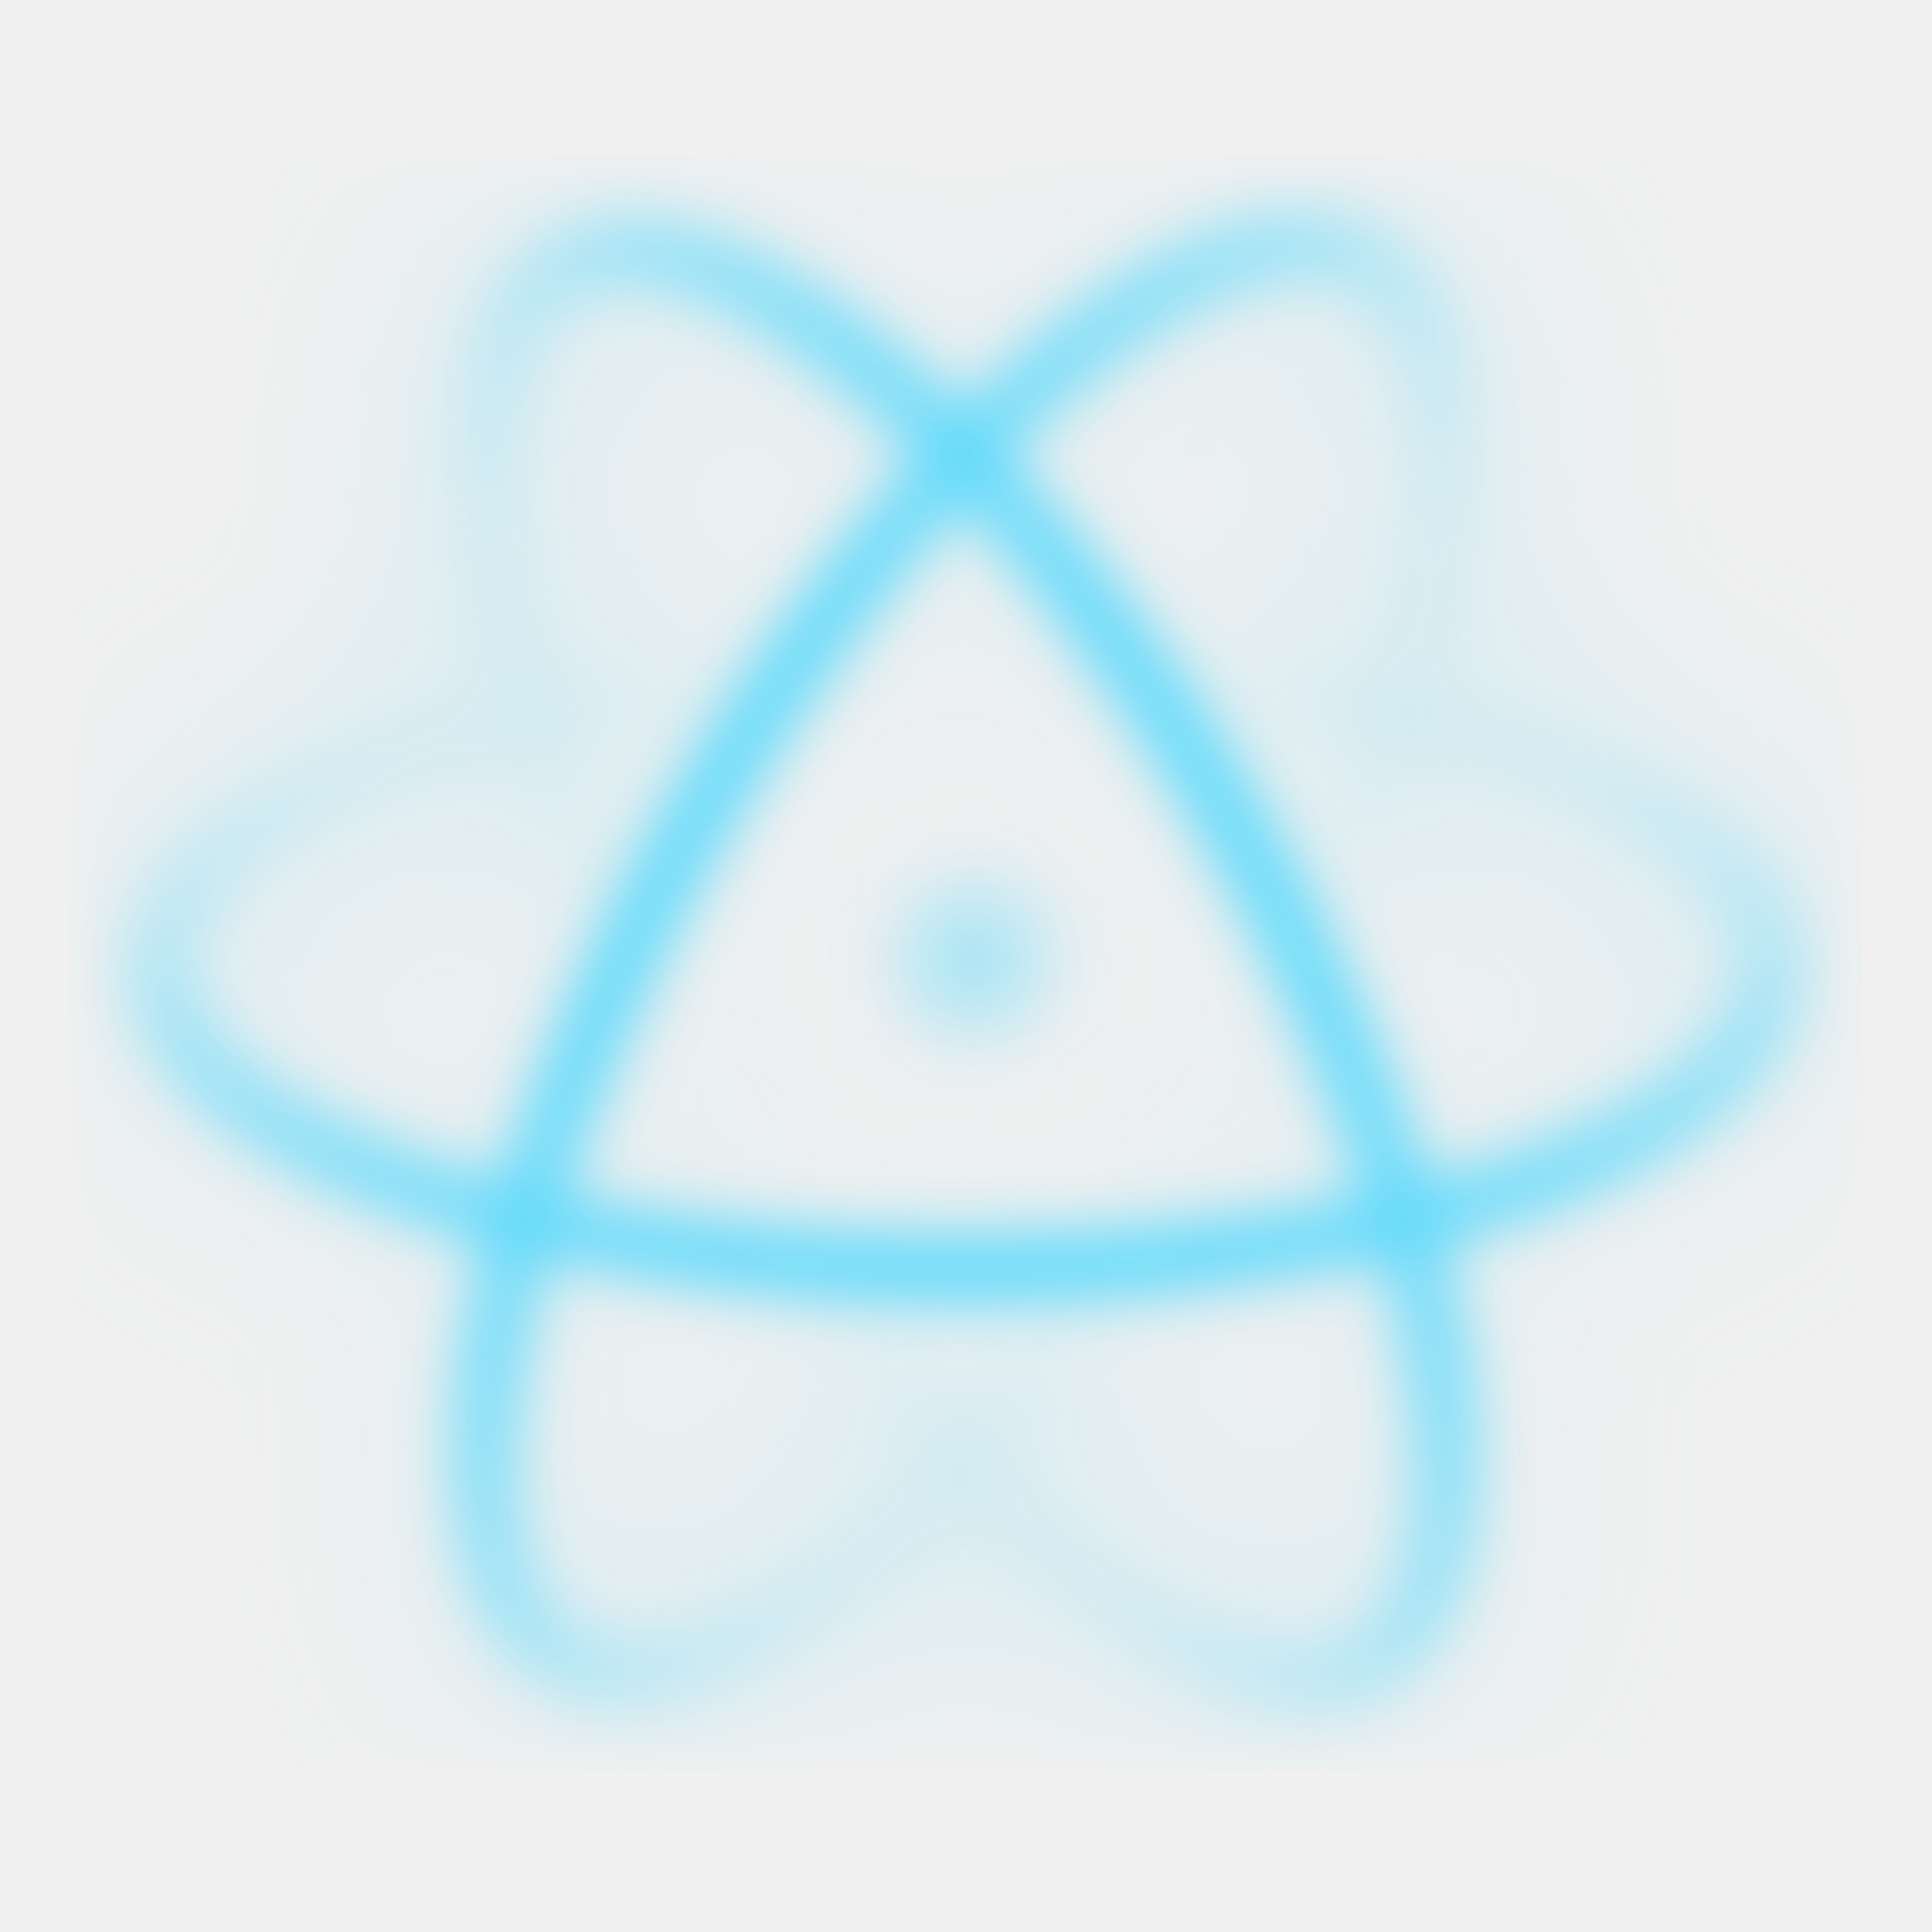
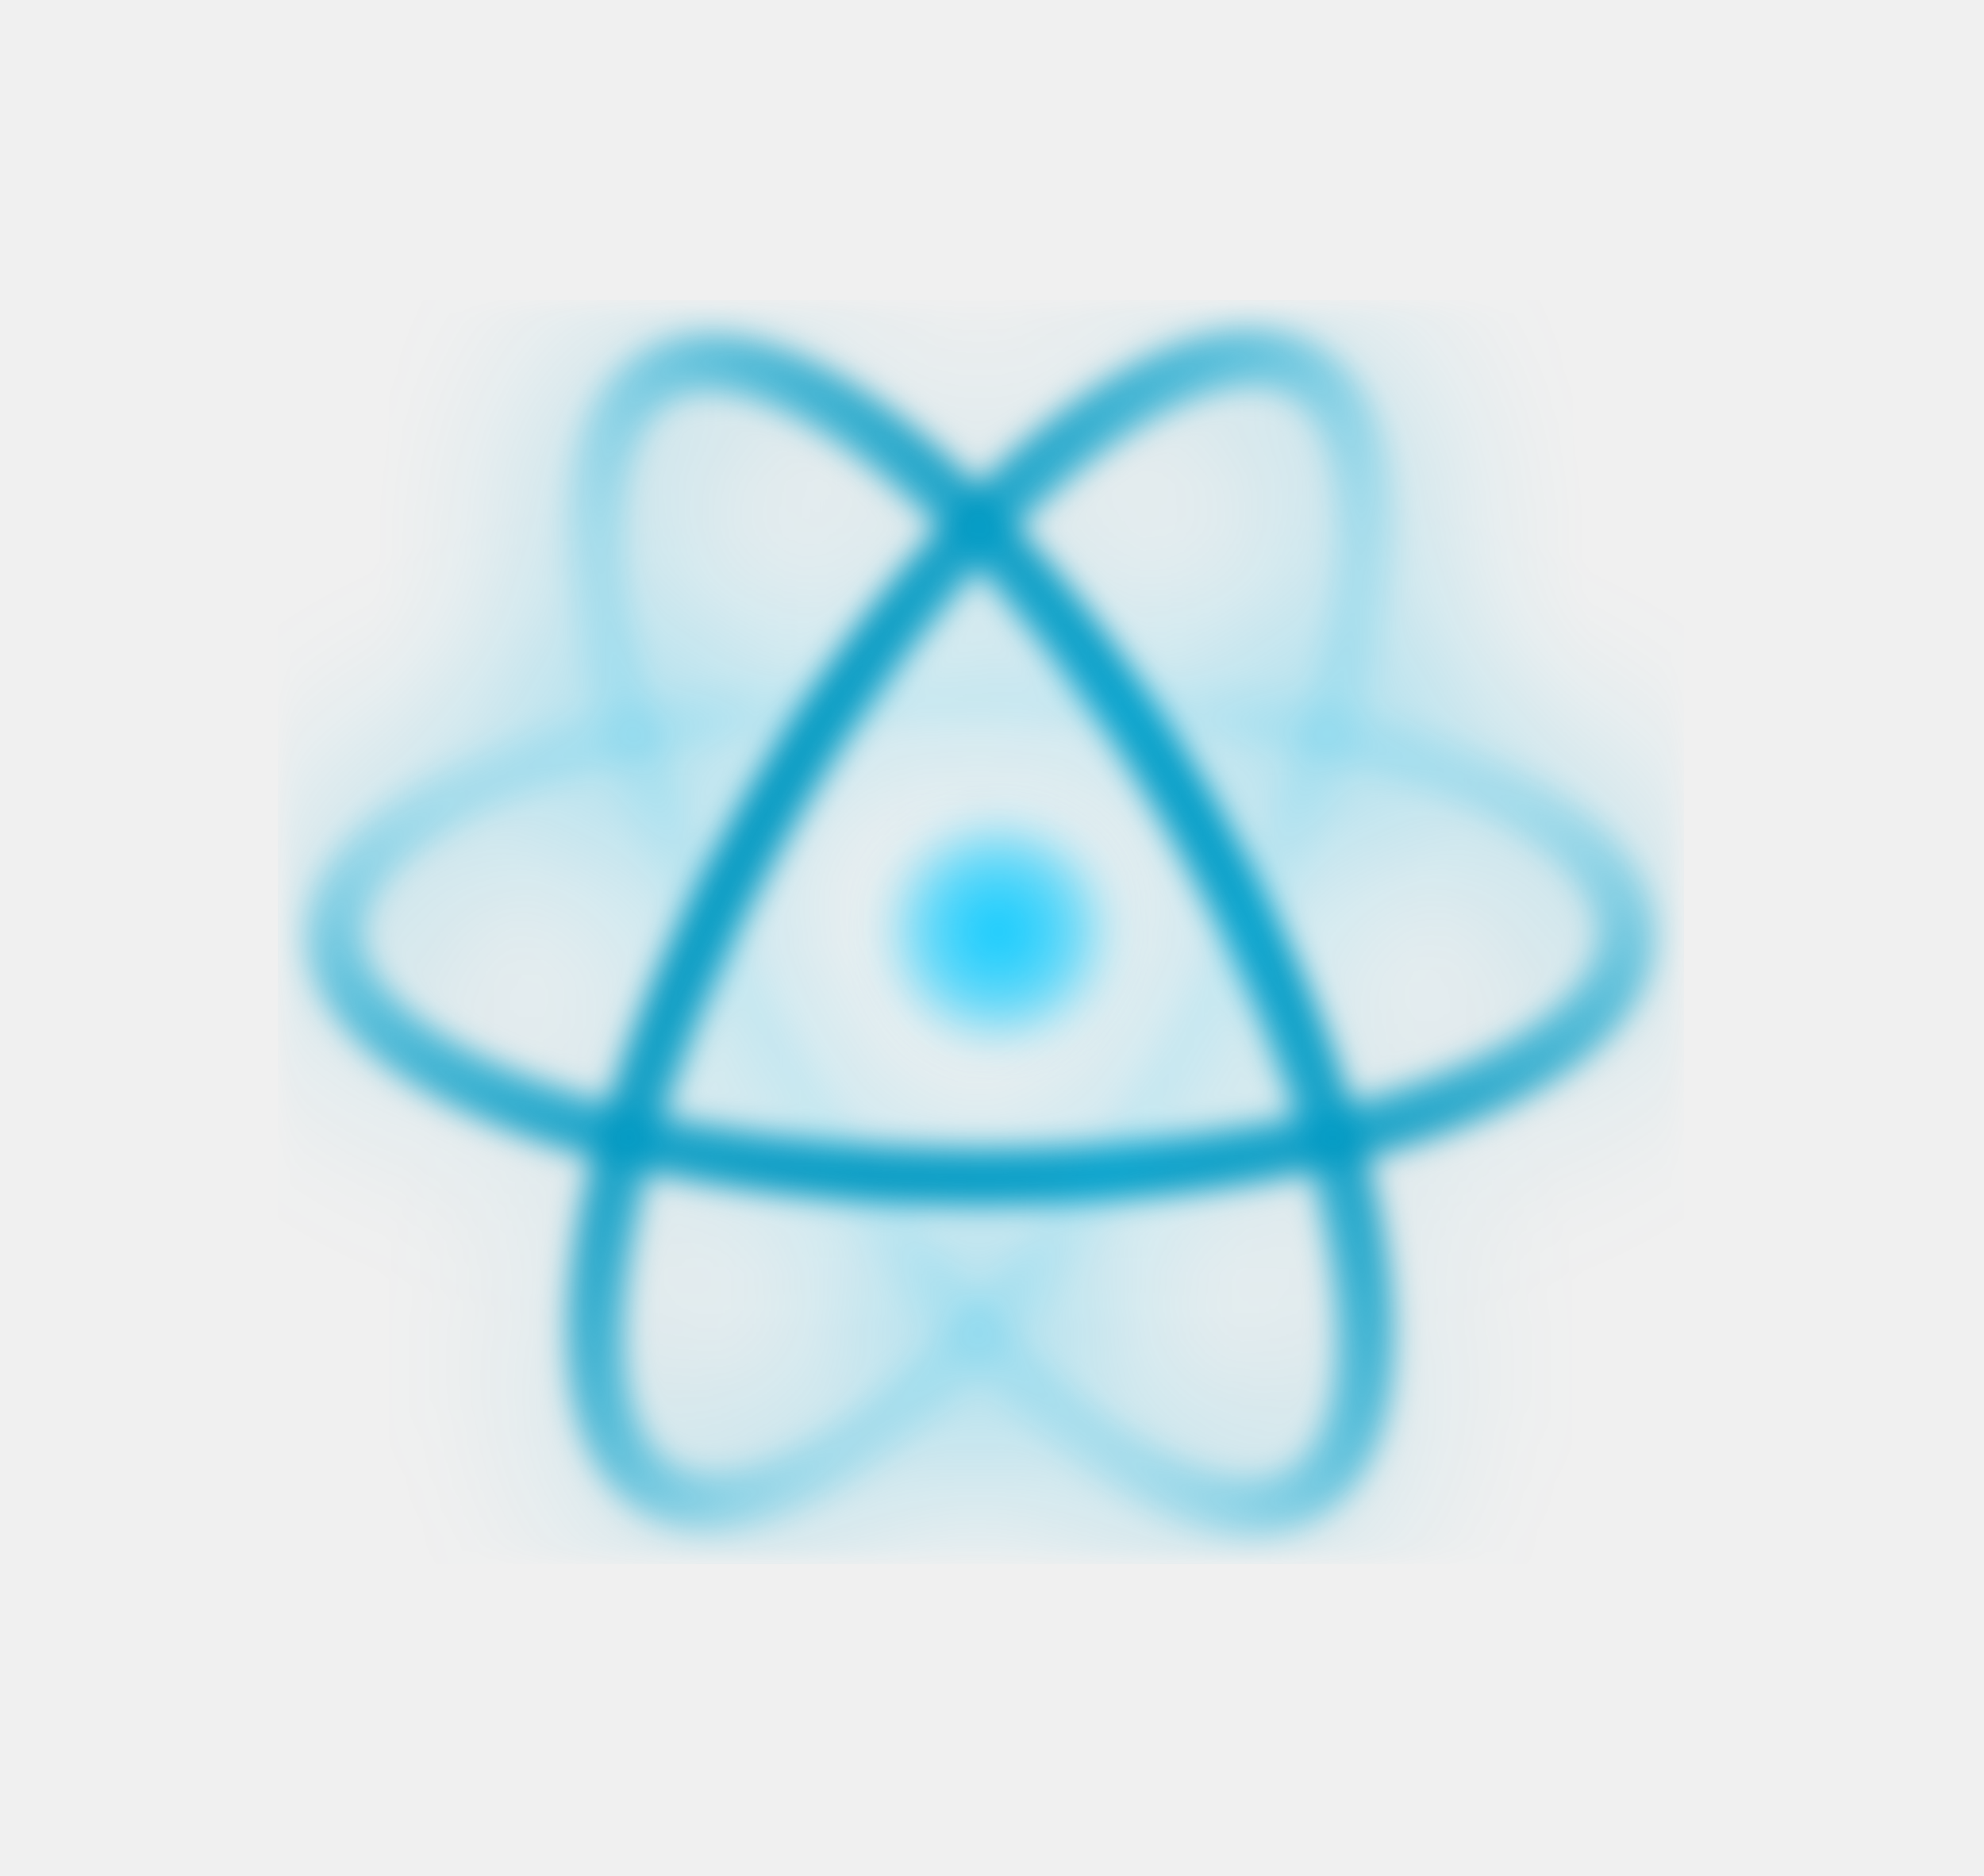
- <svg xmlns="http://www.w3.org/2000/svg" width="140" height="140" viewBox="0 0 140 140" fill="none">
-   <g clip-path="url(#clip0_13_2)">
-     <g filter="url(#filter0_f_13_2)">
-       <mask id="mask0_13_2" style="mask-type:alpha" maskUnits="userSpaceOnUse" x="12" y="-2" width="112" height="142">
-         <rect x="57.17" y="-1.471" width="132.577" height="51.62" transform="rotate(60 57.1696 -1.47098)" fill="url(#paint0_linear_13_2)" />
+ <svg xmlns="http://www.w3.org/2000/svg" width="661" height="625" viewBox="0 0 661 625" fill="none">
+   <g filter="url(#filter0_f_265_61)">
+     <mask id="mask0_265_61" style="mask-type:alpha" maskUnits="userSpaceOnUse" x="114" y="48" width="410" height="519">
+       <rect x="279.552" y="48.01" width="488.634" height="190.254" transform="rotate(60 279.552 48.0098)" fill="url(#paint0_linear_265_61)" />
+     </mask>
+     <g mask="url(#mask0_265_61)">
+       <path fill-rule="evenodd" clip-rule="evenodd" d="M401.459 489.541C413.754 493.64 422.837 492.975 429.245 489.275C435.654 485.575 440.772 478.042 443.369 465.345C445.963 452.662 445.759 435.963 442.46 416.136C435.877 376.555 417.32 326.595 388.064 275.922C358.808 225.248 324.819 184.198 293.833 158.706C278.311 145.936 263.952 137.41 251.672 133.315C239.377 129.216 230.294 129.881 223.885 133.581C217.477 137.281 212.359 144.814 209.762 157.512C207.168 170.194 207.372 186.893 210.67 206.72C217.254 246.301 235.81 296.261 265.066 346.935C294.322 397.608 328.312 438.658 359.297 464.15C374.819 476.92 389.179 485.446 401.459 489.541ZM347.105 478.97C313.926 451.673 278.549 408.668 248.447 356.53C218.345 304.391 198.79 252.251 191.74 209.869C188.221 188.715 187.728 169.467 190.961 153.666C194.19 137.879 201.422 124.391 214.29 116.962C227.159 109.532 242.455 110.013 257.742 115.11C273.042 120.211 289.465 130.262 306.026 143.886C339.205 171.183 374.582 214.188 404.684 266.326C434.786 318.465 454.341 370.605 461.391 412.987C464.91 434.141 465.402 453.389 462.17 469.19C458.941 484.977 451.709 498.465 438.841 505.894C425.972 513.324 410.675 512.843 395.389 507.746C380.089 502.645 363.666 492.594 347.105 478.97Z" fill="url(#paint1_radial_265_61)" />
+     </g>
+     <g filter="url(#filter1_f_265_61)">
+       <mask id="mask1_265_61" style="mask-type:alpha" maskUnits="userSpaceOnUse" x="114" y="48" width="410" height="519">
+         <rect x="359.104" y="566.306" width="488.634" height="190.254" transform="rotate(-120 359.104 566.306)" fill="url(#paint2_linear_265_61)" />
      </mask>
-       <g mask="url(#mask0_13_2)">
-         <path fill-rule="evenodd" clip-rule="evenodd" d="M90.246 118.326C93.582 119.438 96.046 119.258 97.785 118.254C99.523 117.25 100.912 115.206 101.617 111.761C102.321 108.32 102.265 103.789 101.37 98.409C99.584 87.671 94.549 74.115 86.611 60.366C78.674 46.618 69.452 35.48 61.044 28.563C56.833 25.099 52.937 22.785 49.605 21.674C46.269 20.562 43.805 20.742 42.066 21.746C40.327 22.75 38.939 24.794 38.234 28.239C37.53 31.68 37.586 36.211 38.48 41.591C40.267 52.33 45.301 65.885 53.239 79.634C61.177 93.382 70.399 104.52 78.806 111.437C83.018 114.902 86.914 117.215 90.246 118.326ZM75.498 115.458C66.496 108.052 56.898 96.383 48.73 82.237C40.563 68.091 35.257 53.944 33.344 42.445C32.39 36.705 32.256 31.483 33.133 27.196C34.009 22.913 35.971 19.253 39.463 17.237C42.954 15.221 47.105 15.352 51.252 16.735C55.403 18.119 59.859 20.846 64.353 24.542C73.355 31.948 82.953 43.617 91.121 57.763C99.288 71.909 104.594 86.056 106.506 97.555C107.461 103.295 107.595 108.517 106.718 112.804C105.842 117.088 103.88 120.747 100.388 122.763C96.897 124.779 92.746 124.648 88.599 123.265C84.447 121.881 79.992 119.154 75.498 115.458Z" fill="url(#paint1_radial_13_2)" />
-       </g>
-       <g filter="url(#filter1_f_13_2)">
-         <mask id="mask1_13_2" style="mask-type:alpha" maskUnits="userSpaceOnUse" x="12" y="-2" width="112" height="142">
-           <rect x="78.754" y="139.154" width="132.577" height="51.62" transform="rotate(-120 78.7538 139.154)" fill="url(#paint2_linear_13_2)" />
-         </mask>
-         <g mask="url(#mask1_13_2)">
-           <path fill-rule="evenodd" clip-rule="evenodd" d="M90.246 118.326C93.582 119.438 96.046 119.258 97.785 118.254C99.523 117.25 100.912 115.206 101.617 111.761C102.321 108.32 102.265 103.789 101.37 98.41C99.584 87.671 94.549 74.115 86.611 60.366C78.674 46.618 69.452 35.48 61.044 28.563C56.833 25.099 52.937 22.785 49.605 21.674C46.269 20.562 43.805 20.742 42.066 21.746C40.327 22.75 38.939 24.794 38.234 28.239C37.53 31.68 37.586 36.211 38.48 41.591C40.267 52.33 45.301 65.885 53.239 79.634C61.177 93.382 70.399 104.52 78.806 111.437C83.018 114.902 86.914 117.215 90.246 118.326ZM75.498 115.458C66.496 108.052 56.898 96.383 48.73 82.237C40.563 68.091 35.257 53.944 33.344 42.445C32.39 36.706 32.256 31.483 33.133 27.196C34.009 22.913 35.971 19.253 39.463 17.237C42.954 15.221 47.105 15.352 51.252 16.735C55.403 18.119 59.859 20.846 64.353 24.542C73.355 31.948 82.953 43.617 91.121 57.763C99.288 71.909 104.594 86.056 106.506 97.555C107.461 103.295 107.595 108.517 106.718 112.804C105.842 117.088 103.88 120.747 100.388 122.763C96.897 124.779 92.746 124.648 88.599 123.266C84.447 121.881 79.992 119.154 75.498 115.458Z" fill="url(#paint3_radial_13_2)" />
-         </g>
-       </g>
-       <mask id="mask2_13_2" style="mask-type:alpha" maskUnits="userSpaceOnUse" x="5" y="43" width="134" height="52">
-         <rect x="138.25" y="94.652" width="132.577" height="51.62" transform="rotate(-180 138.25 94.6516)" fill="url(#paint4_linear_13_2)" />
-       </mask>
-       <g mask="url(#mask2_13_2)">
-         <path fill-rule="evenodd" clip-rule="evenodd" d="M17.965 63.398C15.334 65.731 14.258 67.955 14.258 69.963C14.258 71.971 15.334 74.195 17.965 76.528C20.593 78.858 24.545 81.075 29.651 82.99C39.844 86.813 54.101 89.23 69.977 89.23C85.852 89.23 100.109 86.813 110.302 82.99C115.409 81.075 119.36 78.858 121.988 76.528C124.619 74.195 125.695 71.971 125.695 69.963C125.695 67.955 124.619 65.731 121.988 63.398C119.36 61.068 115.409 58.85 110.302 56.935C100.109 53.113 85.852 50.695 69.977 50.695C54.101 50.695 39.844 53.113 29.651 56.935C24.545 58.85 20.593 61.068 17.965 63.398ZM27.823 52.06C38.738 47.967 53.642 45.489 69.977 45.489C86.311 45.489 101.216 47.967 112.131 52.06C117.578 54.103 122.168 56.599 125.442 59.502C128.714 62.402 130.902 65.931 130.902 69.963C130.902 73.994 128.714 77.523 125.442 80.424C122.168 83.327 117.578 85.822 112.131 87.865C101.216 91.959 86.311 94.437 69.977 94.437C53.642 94.437 38.738 91.959 27.823 87.865C22.375 85.822 17.785 83.327 14.511 80.424C11.239 77.523 9.051 73.994 9.051 69.963C9.051 65.931 11.239 62.402 14.511 59.502C17.785 56.599 22.375 54.103 27.823 52.06Z" fill="url(#paint5_radial_13_2)" />
-       </g>
-       <g filter="url(#filter2_f_13_2)">
-         <mask id="mask3_13_2" style="mask-type:alpha" maskUnits="userSpaceOnUse" x="5" y="43" width="134" height="52">
-           <rect x="5.673" y="43.032" width="132.577" height="51.62" fill="url(#paint6_linear_13_2)" />
-         </mask>
-         <g mask="url(#mask3_13_2)">
-           <path fill-rule="evenodd" clip-rule="evenodd" d="M17.965 63.398C15.334 65.731 14.258 67.955 14.258 69.963C14.258 71.971 15.334 74.195 17.965 76.528C20.593 78.858 24.544 81.075 29.651 82.99C39.844 86.813 54.101 89.23 69.977 89.23C85.852 89.23 100.109 86.813 110.302 82.99C115.409 81.075 119.36 78.858 121.988 76.528C124.619 74.195 125.695 71.971 125.695 69.963C125.695 67.955 124.619 65.731 121.988 63.398C119.36 61.068 115.409 58.85 110.302 56.935C100.109 53.113 85.852 50.695 69.977 50.695C54.101 50.695 39.844 53.113 29.651 56.935C24.544 58.85 20.593 61.068 17.965 63.398ZM27.823 52.06C38.738 47.967 53.642 45.489 69.977 45.489C86.311 45.489 101.216 47.967 112.131 52.06C117.578 54.103 122.168 56.599 125.442 59.502C128.714 62.402 130.902 65.931 130.902 69.963C130.902 73.994 128.714 77.523 125.442 80.424C122.168 83.327 117.578 85.822 112.131 87.865C101.216 91.959 86.311 94.437 69.977 94.437C53.642 94.437 38.738 91.959 27.823 87.865C22.375 85.822 17.785 83.327 14.511 80.424C11.239 77.523 9.051 73.994 9.051 69.963C9.051 65.931 11.239 62.402 14.511 59.502C17.785 56.599 22.375 54.103 27.823 52.06Z" fill="url(#paint7_radial_13_2)" />
-         </g>
-       </g>
-       <mask id="mask4_13_2" style="mask-type:alpha" maskUnits="userSpaceOnUse" x="14" y="1" width="112" height="142">
-         <rect x="14.465" y="116.344" width="132.577" height="51.62" transform="rotate(-60 14.4654 116.344)" fill="url(#paint8_linear_13_2)" />
-       </mask>
-       <g mask="url(#mask4_13_2)">
-         <path fill-rule="evenodd" clip-rule="evenodd" d="M101.675 27.801C100.97 24.356 99.581 22.312 97.843 21.308C96.104 20.304 93.639 20.123 90.304 21.236C86.972 22.347 83.076 24.66 78.864 28.125C70.457 35.041 61.235 46.179 53.297 59.928C45.359 73.677 40.325 87.232 38.538 97.971C37.644 103.351 37.588 107.881 38.292 111.323C38.997 114.768 40.385 116.811 42.124 117.815C43.863 118.819 46.327 119 49.663 117.888C52.995 116.777 56.891 114.463 61.102 110.998C69.51 104.082 78.731 92.944 86.669 79.195C94.607 65.447 99.642 51.891 101.428 41.152C102.323 35.773 102.378 31.242 101.675 27.801ZM106.564 42.007C104.652 53.506 99.346 67.653 91.178 81.799C83.011 95.945 73.413 107.613 64.41 115.019C59.917 118.716 55.461 121.443 51.31 122.827C47.162 124.21 43.012 124.34 39.521 122.325C36.029 120.309 34.067 116.649 33.191 112.366C32.314 108.079 32.447 102.856 33.402 97.117C35.315 85.618 40.621 71.471 48.788 57.325C56.955 43.178 66.554 31.51 75.556 24.104C80.049 20.407 84.505 17.68 88.657 16.296C92.804 14.913 96.954 14.783 100.446 16.799C103.937 18.814 105.9 22.474 106.776 26.757C107.653 31.045 107.519 36.267 106.564 42.007Z" fill="url(#paint9_radial_13_2)" />
-       </g>
-       <g filter="url(#filter3_f_13_2)">
-         <mask id="mask5_13_2" style="mask-type:alpha" maskUnits="userSpaceOnUse" x="14" y="1" width="112" height="142">
-           <rect x="125.458" y="27.339" width="132.577" height="51.62" transform="rotate(120 125.458 27.339)" fill="url(#paint10_linear_13_2)" />
-         </mask>
-         <g mask="url(#mask5_13_2)">
-           <path fill-rule="evenodd" clip-rule="evenodd" d="M101.675 27.801C100.97 24.356 99.581 22.312 97.843 21.308C96.104 20.304 93.639 20.123 90.304 21.236C86.972 22.347 83.076 24.66 78.864 28.125C70.457 35.041 61.235 46.179 53.297 59.928C45.359 73.677 40.325 87.232 38.538 97.971C37.644 103.351 37.588 107.881 38.292 111.323C38.997 114.768 40.385 116.811 42.124 117.815C43.863 118.819 46.327 119 49.663 117.888C52.995 116.777 56.891 114.463 61.102 110.998C69.51 104.082 78.731 92.944 86.669 79.195C94.607 65.447 99.642 51.891 101.428 41.152C102.323 35.773 102.378 31.242 101.675 27.801ZM106.564 42.007C104.652 53.506 99.346 67.653 91.178 81.799C83.011 95.945 73.413 107.613 64.41 115.019C59.917 118.716 55.461 121.443 51.31 122.827C47.162 124.21 43.012 124.34 39.521 122.325C36.029 120.309 34.067 116.649 33.191 112.366C32.314 108.079 32.447 102.856 33.402 97.117C35.315 85.618 40.621 71.471 48.788 57.325C56.955 43.178 66.554 31.51 75.556 24.104C80.049 20.407 84.505 17.68 88.657 16.296C92.804 14.913 96.954 14.783 100.446 16.799C103.937 18.814 105.9 22.474 106.776 26.757C107.653 31.045 107.519 36.267 106.564 42.007Z" fill="url(#paint11_radial_13_2)" />
-         </g>
+       <g mask="url(#mask1_265_61)">
+         <path fill-rule="evenodd" clip-rule="evenodd" d="M401.459 489.541C413.754 493.64 422.837 492.975 429.245 489.275C435.654 485.575 440.772 478.042 443.369 465.345C445.963 452.662 445.759 435.963 442.46 416.136C435.877 376.555 417.32 326.595 388.064 275.922C358.808 225.248 324.819 184.198 293.833 158.706C278.311 145.936 263.952 137.41 251.672 133.315C239.377 129.216 230.294 129.881 223.885 133.581C217.477 137.281 212.359 144.814 209.762 157.512C207.168 170.194 207.372 186.893 210.67 206.72C217.254 246.301 235.81 296.261 265.066 346.935C294.322 397.608 328.312 438.658 359.297 464.15C374.819 476.92 389.179 485.446 401.459 489.541ZM347.105 478.97C313.926 451.673 278.549 408.668 248.447 356.53C218.345 304.391 198.79 252.251 191.74 209.869C188.221 188.715 187.728 169.467 190.961 153.666C194.19 137.879 201.422 124.391 214.29 116.962C227.159 109.532 242.455 110.013 257.742 115.11C273.042 120.211 289.465 130.262 306.026 143.886C339.205 171.183 374.582 214.188 404.684 266.326C434.786 318.465 454.341 370.605 461.391 412.987C464.91 434.141 465.402 453.389 462.17 469.19C458.941 484.977 451.709 498.465 438.841 505.894C425.972 513.324 410.675 512.843 395.389 507.746C380.089 502.645 363.666 492.594 347.105 478.97Z" fill="url(#paint3_radial_265_61)" />
      </g>
    </g>
-     <g filter="url(#filter4_f_13_2)">
-       <circle cx="70.5" cy="69.5" r="8.5" fill="url(#paint12_radial_13_2)" />
+     <mask id="mask2_265_61" style="mask-type:alpha" maskUnits="userSpaceOnUse" x="89" y="212" width="490" height="191">
+       <rect x="578.388" y="402.285" width="488.634" height="190.254" transform="rotate(-180 578.388 402.285)" fill="url(#paint4_linear_265_61)" />
+     </mask>
+     <g mask="url(#mask2_265_61)">
+       <path fill-rule="evenodd" clip-rule="evenodd" d="M135.057 287.094C125.359 295.692 121.394 303.89 121.394 311.291C121.394 318.691 125.359 326.889 135.057 335.487C144.743 344.075 159.307 352.247 178.127 359.305C215.697 373.393 268.242 382.303 326.754 382.303C385.266 382.303 437.812 373.393 475.381 359.305C494.201 352.247 508.765 344.075 518.452 335.487C528.149 326.889 532.114 318.691 532.114 311.291C532.114 303.89 528.149 295.692 518.452 287.094C508.765 278.506 494.201 270.334 475.381 263.276C437.812 249.188 385.266 240.278 326.754 240.278C268.242 240.278 215.697 249.188 178.127 263.276C159.307 270.334 144.743 278.506 135.057 287.094ZM171.389 245.308C211.618 230.222 266.55 221.087 326.754 221.087C386.958 221.087 441.89 230.222 482.12 245.308C502.199 252.837 519.114 262.035 531.183 272.734C543.24 283.424 551.305 296.431 551.305 311.291C551.305 326.15 543.24 339.157 531.183 349.847C519.114 360.546 502.199 369.744 482.12 377.273C441.89 392.359 386.958 401.494 326.754 401.494C266.55 401.494 211.618 392.359 171.389 377.273C151.31 369.744 134.394 360.546 122.326 349.847C110.269 339.157 102.204 326.15 102.204 311.291C102.204 296.431 110.269 283.424 122.326 272.734C134.394 262.035 151.31 252.837 171.389 245.308Z" fill="url(#paint5_radial_265_61)" />
+     </g>
+     <g filter="url(#filter2_f_265_61)">
+       <mask id="mask3_265_61" style="mask-type:alpha" maskUnits="userSpaceOnUse" x="89" y="212" width="490" height="191">
+         <rect x="89.754" y="212.031" width="488.634" height="190.254" fill="url(#paint6_linear_265_61)" />
+       </mask>
+       <g mask="url(#mask3_265_61)">
+         <path fill-rule="evenodd" clip-rule="evenodd" d="M135.057 287.094C125.359 295.692 121.394 303.89 121.394 311.291C121.394 318.691 125.359 326.889 135.057 335.487C144.743 344.075 159.307 352.247 178.127 359.305C215.696 373.393 268.242 382.303 326.754 382.303C385.266 382.303 437.812 373.393 475.381 359.305C494.201 352.247 508.765 344.075 518.451 335.487C528.149 326.889 532.114 318.691 532.114 311.291C532.114 303.89 528.149 295.692 518.451 287.094C508.765 278.506 494.201 270.334 475.381 263.276C437.812 249.188 385.266 240.278 326.754 240.278C268.242 240.278 215.696 249.188 178.127 263.276C159.307 270.334 144.743 278.506 135.057 287.094ZM171.389 245.308C211.618 230.222 266.55 221.087 326.754 221.087C386.958 221.087 441.89 230.222 482.119 245.308C502.199 252.837 519.114 262.035 531.183 272.734C543.24 283.424 551.304 296.431 551.304 311.291C551.304 326.15 543.24 339.157 531.183 349.847C519.114 360.546 502.199 369.744 482.119 377.273C441.89 392.359 386.958 401.494 326.754 401.494C266.55 401.494 211.618 392.359 171.389 377.273C151.31 369.744 134.394 360.546 122.326 349.847C110.269 339.157 102.204 326.15 102.204 311.291C102.204 296.431 110.269 283.424 122.326 272.734C134.394 262.035 151.31 252.837 171.389 245.308Z" fill="url(#paint7_radial_265_61)" />
+       </g>
+     </g>
+     <mask id="mask4_265_61" style="mask-type:alpha" maskUnits="userSpaceOnUse" x="122" y="59" width="410" height="519">
+       <rect x="122.159" y="482.236" width="488.634" height="190.254" transform="rotate(-60 122.159 482.236)" fill="url(#paint8_linear_265_61)" />
+     </mask>
+     <g mask="url(#mask4_265_61)">
+       <path fill-rule="evenodd" clip-rule="evenodd" d="M443.582 155.896C440.985 143.198 435.867 135.665 429.459 131.965C423.05 128.265 413.967 127.6 401.672 131.699C389.392 135.794 375.033 144.32 359.511 157.09C328.525 182.582 294.536 223.633 265.28 274.306C236.024 324.979 217.467 374.939 210.884 414.52C207.585 434.347 207.381 451.046 209.975 463.729C212.572 476.426 217.69 483.959 224.099 487.659C230.507 491.359 239.59 492.025 251.885 487.925C264.165 483.831 278.525 475.304 294.047 462.534C325.032 437.042 359.022 395.992 388.278 345.319C417.534 294.646 436.09 244.685 442.674 205.104C445.972 185.277 446.176 168.578 443.582 155.896ZM461.604 208.253C454.554 250.636 434.999 302.775 404.897 354.914C374.795 407.052 339.418 450.057 306.239 477.354C289.678 490.978 273.255 501.029 257.955 506.13C242.669 511.227 227.372 511.708 214.503 504.278C201.635 496.849 194.403 483.361 191.174 467.574C187.942 451.773 188.434 432.525 191.953 411.371C199.003 368.989 218.558 316.849 248.66 264.71C278.762 212.572 314.139 169.567 347.319 142.27C363.879 128.646 380.302 118.595 395.602 113.494C410.889 108.397 426.185 107.916 439.054 115.346C451.922 122.775 459.154 136.263 462.383 152.05C465.616 167.851 465.123 187.099 461.604 208.253Z" fill="url(#paint9_radial_265_61)" />
+     </g>
+     <g filter="url(#filter3_f_265_61)">
+       <mask id="mask5_265_61" style="mask-type:alpha" maskUnits="userSpaceOnUse" x="122" y="59" width="410" height="519">
+         <rect x="531.24" y="154.194" width="488.634" height="190.254" transform="rotate(120 531.24 154.194)" fill="url(#paint10_linear_265_61)" />
+       </mask>
+       <g mask="url(#mask5_265_61)">
+         <path fill-rule="evenodd" clip-rule="evenodd" d="M443.582 155.896C440.985 143.198 435.868 135.665 429.459 131.965C423.05 128.265 413.967 127.6 401.673 131.699C389.392 135.794 375.033 144.32 359.511 157.09C328.525 182.582 294.536 223.633 265.28 274.306C236.024 324.979 217.467 374.939 210.884 414.52C207.586 434.347 207.381 451.046 209.975 463.729C212.573 476.426 217.69 483.959 224.099 487.659C230.508 491.359 239.59 492.025 251.885 487.925C264.166 483.831 278.525 475.304 294.047 462.534C325.033 437.042 359.022 395.992 388.278 345.319C417.534 294.646 436.09 244.685 442.674 205.104C445.972 185.277 446.177 168.578 443.582 155.896ZM461.604 208.253C454.555 250.636 435 302.775 404.897 354.914C374.795 407.052 339.418 450.057 306.239 477.354C289.679 490.978 273.256 501.029 257.955 506.13C242.669 511.227 227.372 511.708 214.504 504.278C201.635 496.849 194.403 483.361 191.174 467.574C187.942 451.773 188.435 432.525 191.953 411.371C199.003 368.989 218.558 316.849 248.66 264.71C278.763 212.572 314.139 169.567 347.319 142.27C363.879 128.646 380.302 118.595 395.603 113.494C410.889 108.397 426.186 107.916 439.054 115.346C451.923 122.775 459.155 136.263 462.384 152.05C465.616 167.851 465.123 187.099 461.604 208.253Z" fill="url(#paint11_radial_265_61)" />
+       </g>
    </g>
  </g>
+   <g filter="url(#filter4_f_265_61)">
+     <circle cx="332.544" cy="310.439" r="34.089" fill="url(#paint12_radial_265_61)" />
+   </g>
  <defs>
-     <filter id="filter0_f_13_2" x="5.051" y="11.269" width="129.851" height="117.023" filterUnits="userSpaceOnUse" color-interpolation-filters="sRGB">
+     <filter id="filter0_f_265_61" x="92.633" y="100.137" width="468.243" height="420.966" filterUnits="userSpaceOnUse" color-interpolation-filters="sRGB">
      <feFlood flood-opacity="0" result="BackgroundImageFix" />
      <feBlend mode="normal" in="SourceGraphic" in2="BackgroundImageFix" result="shape" />
-       <feGaussianBlur stdDeviation="2" result="effect1_foregroundBlur_13_2" />
+       <feGaussianBlur stdDeviation="4.786" result="effect1_foregroundBlur_265_61" />
    </filter>
-     <filter id="filter1_f_13_2" x="16.546" y="-0.292" width="106.759" height="140.585" filterUnits="userSpaceOnUse" color-interpolation-filters="sRGB">
+     <filter id="filter1_f_265_61" x="129.826" y="52.354" width="393.479" height="518.149" filterUnits="userSpaceOnUse" color-interpolation-filters="sRGB">
      <feFlood flood-opacity="0" result="BackgroundImageFix" />
      <feBlend mode="normal" in="SourceGraphic" in2="BackgroundImageFix" result="shape" />
-       <feGaussianBlur stdDeviation="8" result="effect1_foregroundBlur_13_2" />
+       <feGaussianBlur stdDeviation="29.485" result="effect1_foregroundBlur_265_61" />
    </filter>
-     <filter id="filter2_f_13_2" x="-6.949" y="29.489" width="153.851" height="80.948" filterUnits="userSpaceOnUse" color-interpolation-filters="sRGB">
+     <filter id="filter2_f_265_61" x="43.233" y="162.117" width="567.042" height="298.348" filterUnits="userSpaceOnUse" color-interpolation-filters="sRGB">
      <feFlood flood-opacity="0" result="BackgroundImageFix" />
      <feBlend mode="normal" in="SourceGraphic" in2="BackgroundImageFix" result="shape" />
-       <feGaussianBlur stdDeviation="8" result="effect1_foregroundBlur_13_2" />
+       <feGaussianBlur stdDeviation="29.485" result="effect1_foregroundBlur_265_61" />
    </filter>
-     <filter id="filter3_f_13_2" x="16.604" y="-0.731" width="106.759" height="140.585" filterUnits="userSpaceOnUse" color-interpolation-filters="sRGB">
+     <filter id="filter3_f_265_61" x="130.039" y="50.738" width="393.479" height="518.149" filterUnits="userSpaceOnUse" color-interpolation-filters="sRGB">
      <feFlood flood-opacity="0" result="BackgroundImageFix" />
      <feBlend mode="normal" in="SourceGraphic" in2="BackgroundImageFix" result="shape" />
-       <feGaussianBlur stdDeviation="8" result="effect1_foregroundBlur_13_2" />
+       <feGaussianBlur stdDeviation="29.485" result="effect1_foregroundBlur_265_61" />
    </filter>
-     <filter id="filter4_f_13_2" x="58" y="57" width="25" height="25" filterUnits="userSpaceOnUse" color-interpolation-filters="sRGB">
+     <filter id="filter4_f_265_61" x="282.413" y="260.308" width="100.262" height="100.262" filterUnits="userSpaceOnUse" color-interpolation-filters="sRGB">
      <feFlood flood-opacity="0" result="BackgroundImageFix" />
      <feBlend mode="normal" in="SourceGraphic" in2="BackgroundImageFix" result="shape" />
-       <feGaussianBlur stdDeviation="2" result="effect1_foregroundBlur_13_2" />
+       <feGaussianBlur stdDeviation="8.021" result="effect1_foregroundBlur_265_61" />
    </filter>
-     <linearGradient id="paint0_linear_13_2" x1="123.458" y1="-1.471" x2="123.458" y2="50.149" gradientUnits="userSpaceOnUse">
+     <linearGradient id="paint0_linear_265_61" x1="523.869" y1="48.01" x2="523.869" y2="238.264" gradientUnits="userSpaceOnUse">
      <stop stop-color="#FF0000" />
      <stop offset="1" stop-color="#FF0000" stop-opacity="0" />
    </linearGradient>
-     <radialGradient id="paint1_radial_13_2" cx="0" cy="0" r="1" gradientUnits="userSpaceOnUse" gradientTransform="translate(51.3774 81.3058) rotate(-31.2797) scale(43.3417 107.894)">
-       <stop stop-color="#61DAFB" stop-opacity="0" />
-       <stop offset="1" stop-color="#61DAFB" />
+     <radialGradient id="paint1_radial_265_61" cx="0" cy="0" r="1" gradientUnits="userSpaceOnUse" gradientTransform="translate(258.204 353.097) rotate(-31.2797) scale(159.743 397.66)">
+       <stop stop-color="#00C8FF" stop-opacity="0.4" />
+       <stop offset="1" stop-color="#0098C1" />
    </radialGradient>
-     <linearGradient id="paint2_linear_13_2" x1="145.042" y1="139.154" x2="145.042" y2="190.774" gradientUnits="userSpaceOnUse">
+     <linearGradient id="paint2_linear_265_61" x1="603.421" y1="566.306" x2="603.421" y2="756.56" gradientUnits="userSpaceOnUse">
      <stop stop-color="#FF0000" />
      <stop offset="1" stop-color="#FF0000" stop-opacity="0" />
    </linearGradient>
-     <radialGradient id="paint3_radial_13_2" cx="0" cy="0" r="1" gradientUnits="userSpaceOnUse" gradientTransform="translate(51.3774 81.3059) rotate(-31.2797) scale(43.3417 107.894)">
-       <stop stop-color="#61DAFB" stop-opacity="0" />
-       <stop offset="1" stop-color="#61DAFB" />
+     <radialGradient id="paint3_radial_265_61" cx="0" cy="0" r="1" gradientUnits="userSpaceOnUse" gradientTransform="translate(258.204 353.097) rotate(-31.2797) scale(159.743 397.66)">
+       <stop stop-color="#00C8FF" stop-opacity="0.4" />
+       <stop offset="1" stop-color="#0098C1" />
    </radialGradient>
-     <linearGradient id="paint4_linear_13_2" x1="204.539" y1="94.652" x2="204.539" y2="146.272" gradientUnits="userSpaceOnUse">
+     <linearGradient id="paint4_linear_265_61" x1="822.705" y1="402.285" x2="822.705" y2="592.539" gradientUnits="userSpaceOnUse">
      <stop stop-color="#FF0000" />
      <stop offset="1" stop-color="#FF0000" stop-opacity="0" />
    </linearGradient>
-     <radialGradient id="paint5_radial_13_2" cx="0" cy="0" r="1" gradientUnits="userSpaceOnUse" gradientTransform="translate(69.4595 48.2469) rotate(88.7203) scale(43.3417 107.894)">
-       <stop stop-color="#61DAFB" stop-opacity="0" />
-       <stop offset="1" stop-color="#61DAFB" />
+     <radialGradient id="paint5_radial_265_61" cx="0" cy="0" r="1" gradientUnits="userSpaceOnUse" gradientTransform="translate(324.848 231.253) rotate(88.7203) scale(159.743 397.66)">
+       <stop stop-color="#00C8FF" stop-opacity="0.4" />
+       <stop offset="1" stop-color="#0098C1" />
    </radialGradient>
-     <linearGradient id="paint6_linear_13_2" x1="71.962" y1="43.032" x2="71.962" y2="94.651" gradientUnits="userSpaceOnUse">
+     <linearGradient id="paint6_linear_265_61" x1="334.071" y1="212.031" x2="334.071" y2="402.285" gradientUnits="userSpaceOnUse">
      <stop stop-color="#FF0000" />
      <stop offset="1" stop-color="#FF0000" stop-opacity="0" />
    </linearGradient>
-     <radialGradient id="paint7_radial_13_2" cx="0" cy="0" r="1" gradientUnits="userSpaceOnUse" gradientTransform="translate(69.4595 48.2469) rotate(88.7203) scale(43.3417 107.894)">
-       <stop stop-color="#61DAFB" stop-opacity="0" />
-       <stop offset="1" stop-color="#61DAFB" />
+     <radialGradient id="paint7_radial_265_61" cx="0" cy="0" r="1" gradientUnits="userSpaceOnUse" gradientTransform="translate(324.848 231.253) rotate(88.7203) scale(159.743 397.66)">
+       <stop stop-color="#00C8FF" stop-opacity="0.4" />
+       <stop offset="1" stop-color="#0098C1" />
    </radialGradient>
-     <linearGradient id="paint8_linear_13_2" x1="80.754" y1="116.344" x2="80.754" y2="167.964" gradientUnits="userSpaceOnUse">
+     <linearGradient id="paint8_linear_265_61" x1="366.475" y1="482.236" x2="366.475" y2="672.49" gradientUnits="userSpaceOnUse">
      <stop stop-color="#FF0000" />
      <stop offset="1" stop-color="#FF0000" stop-opacity="0" />
    </linearGradient>
-     <radialGradient id="paint9_radial_13_2" cx="0" cy="0" r="1" gradientUnits="userSpaceOnUse" gradientTransform="translate(89.0483 79.9718) rotate(-151.28) scale(43.3417 107.894)">
-       <stop stop-color="#61DAFB" stop-opacity="0" />
-       <stop offset="1" stop-color="#61DAFB" />
+     <radialGradient id="paint9_radial_265_61" cx="0" cy="0" r="1" gradientUnits="userSpaceOnUse" gradientTransform="translate(397.046 348.18) rotate(-151.28) scale(159.743 397.66)">
+       <stop stop-color="#00C8FF" stop-opacity="0.4" />
+       <stop offset="1" stop-color="#0098C1" />
    </radialGradient>
-     <linearGradient id="paint10_linear_13_2" x1="191.747" y1="27.339" x2="191.747" y2="78.959" gradientUnits="userSpaceOnUse">
+     <linearGradient id="paint10_linear_265_61" x1="775.557" y1="154.194" x2="775.557" y2="344.448" gradientUnits="userSpaceOnUse">
      <stop stop-color="#FF0000" />
      <stop offset="1" stop-color="#FF0000" stop-opacity="0" />
    </linearGradient>
-     <radialGradient id="paint11_radial_13_2" cx="0" cy="0" r="1" gradientUnits="userSpaceOnUse" gradientTransform="translate(89.0483 79.9718) rotate(-151.28) scale(43.3417 107.894)">
-       <stop stop-color="#61DAFB" stop-opacity="0" />
-       <stop offset="1" stop-color="#61DAFB" />
+     <radialGradient id="paint11_radial_265_61" cx="0" cy="0" r="1" gradientUnits="userSpaceOnUse" gradientTransform="translate(397.046 348.18) rotate(-151.28) scale(159.743 397.66)">
+       <stop stop-color="#00C8FF" stop-opacity="0.4" />
+       <stop offset="1" stop-color="#0098C1" />
    </radialGradient>
-     <radialGradient id="paint12_radial_13_2" cx="0" cy="0" r="1" gradientUnits="userSpaceOnUse" gradientTransform="translate(70.5 69.5) rotate(90) scale(8.5)">
-       <stop stop-color="#61DAFB" stop-opacity="0.6" />
-       <stop offset="1" stop-color="#61DAFB" stop-opacity="0" />
+     <radialGradient id="paint12_radial_265_61" cx="0" cy="0" r="1" gradientUnits="userSpaceOnUse" gradientTransform="translate(332.544 310.439) rotate(90) scale(34.089)">
+       <stop stop-color="#00C8FF" />
+       <stop offset="1" stop-color="#00C8FF" stop-opacity="0.4" />
    </radialGradient>
-     <clipPath id="clip0_13_2">
-       <rect width="140" height="140" fill="white" />
-     </clipPath>
  </defs>
</svg>
